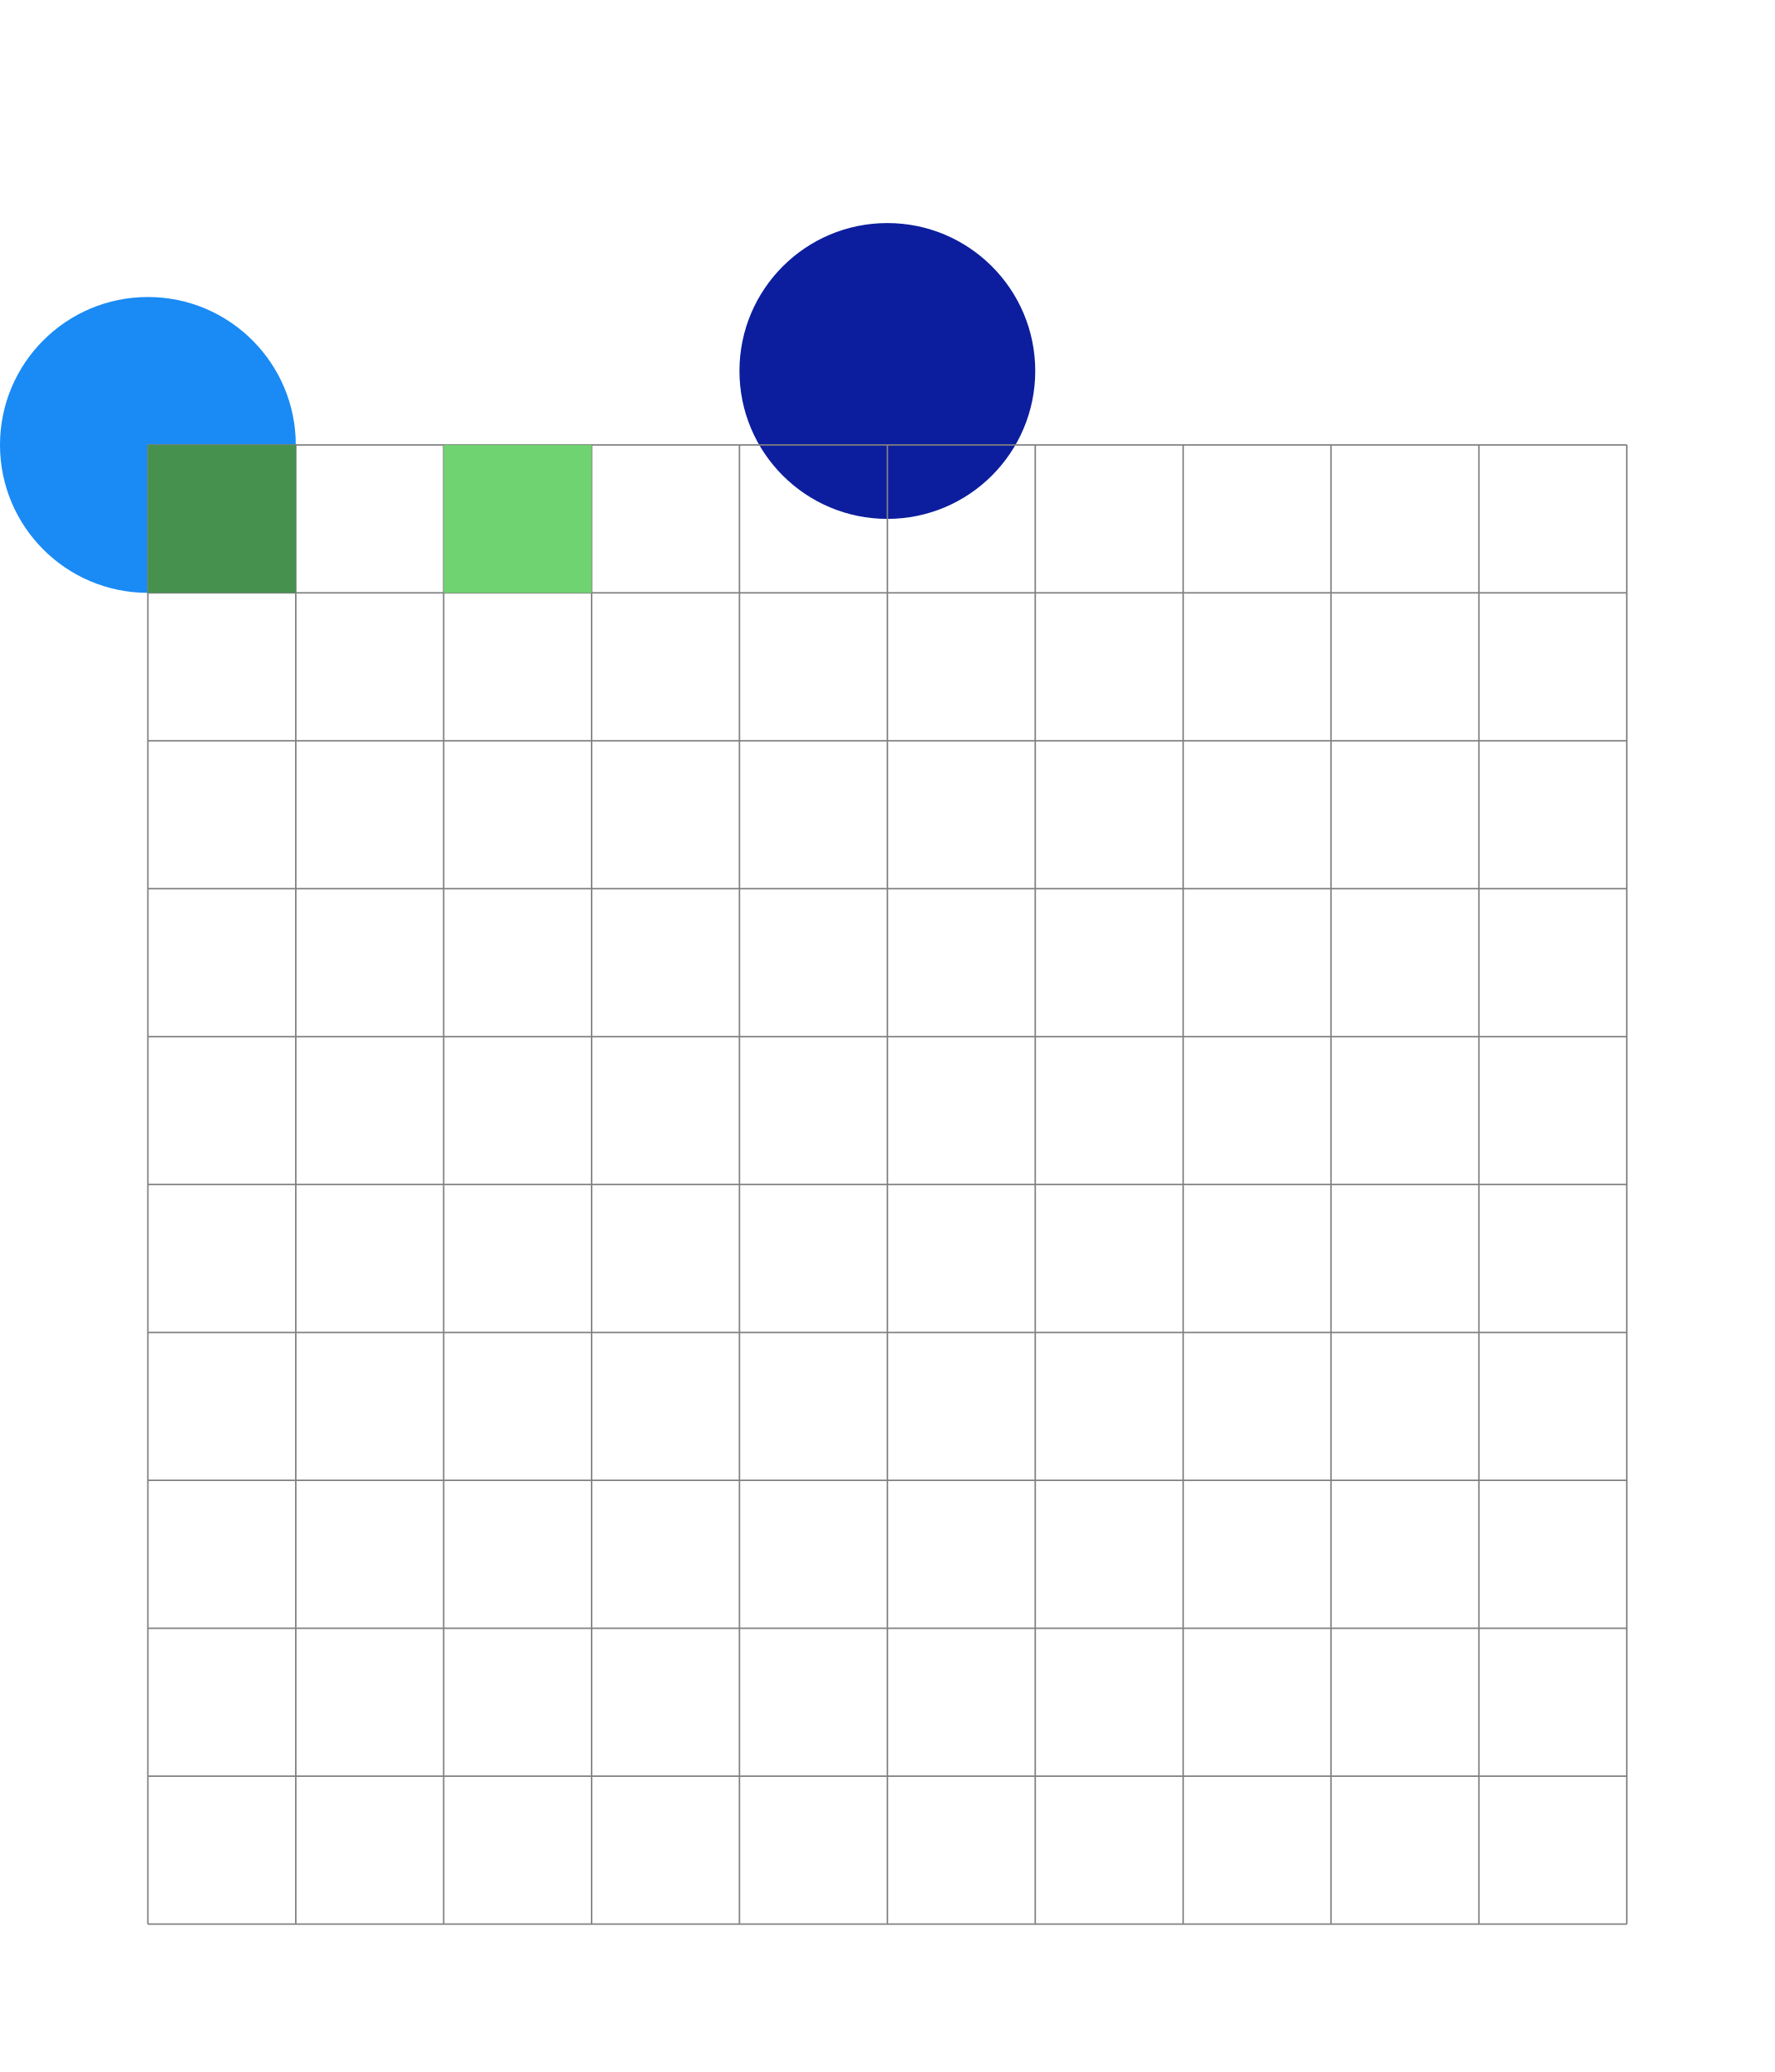
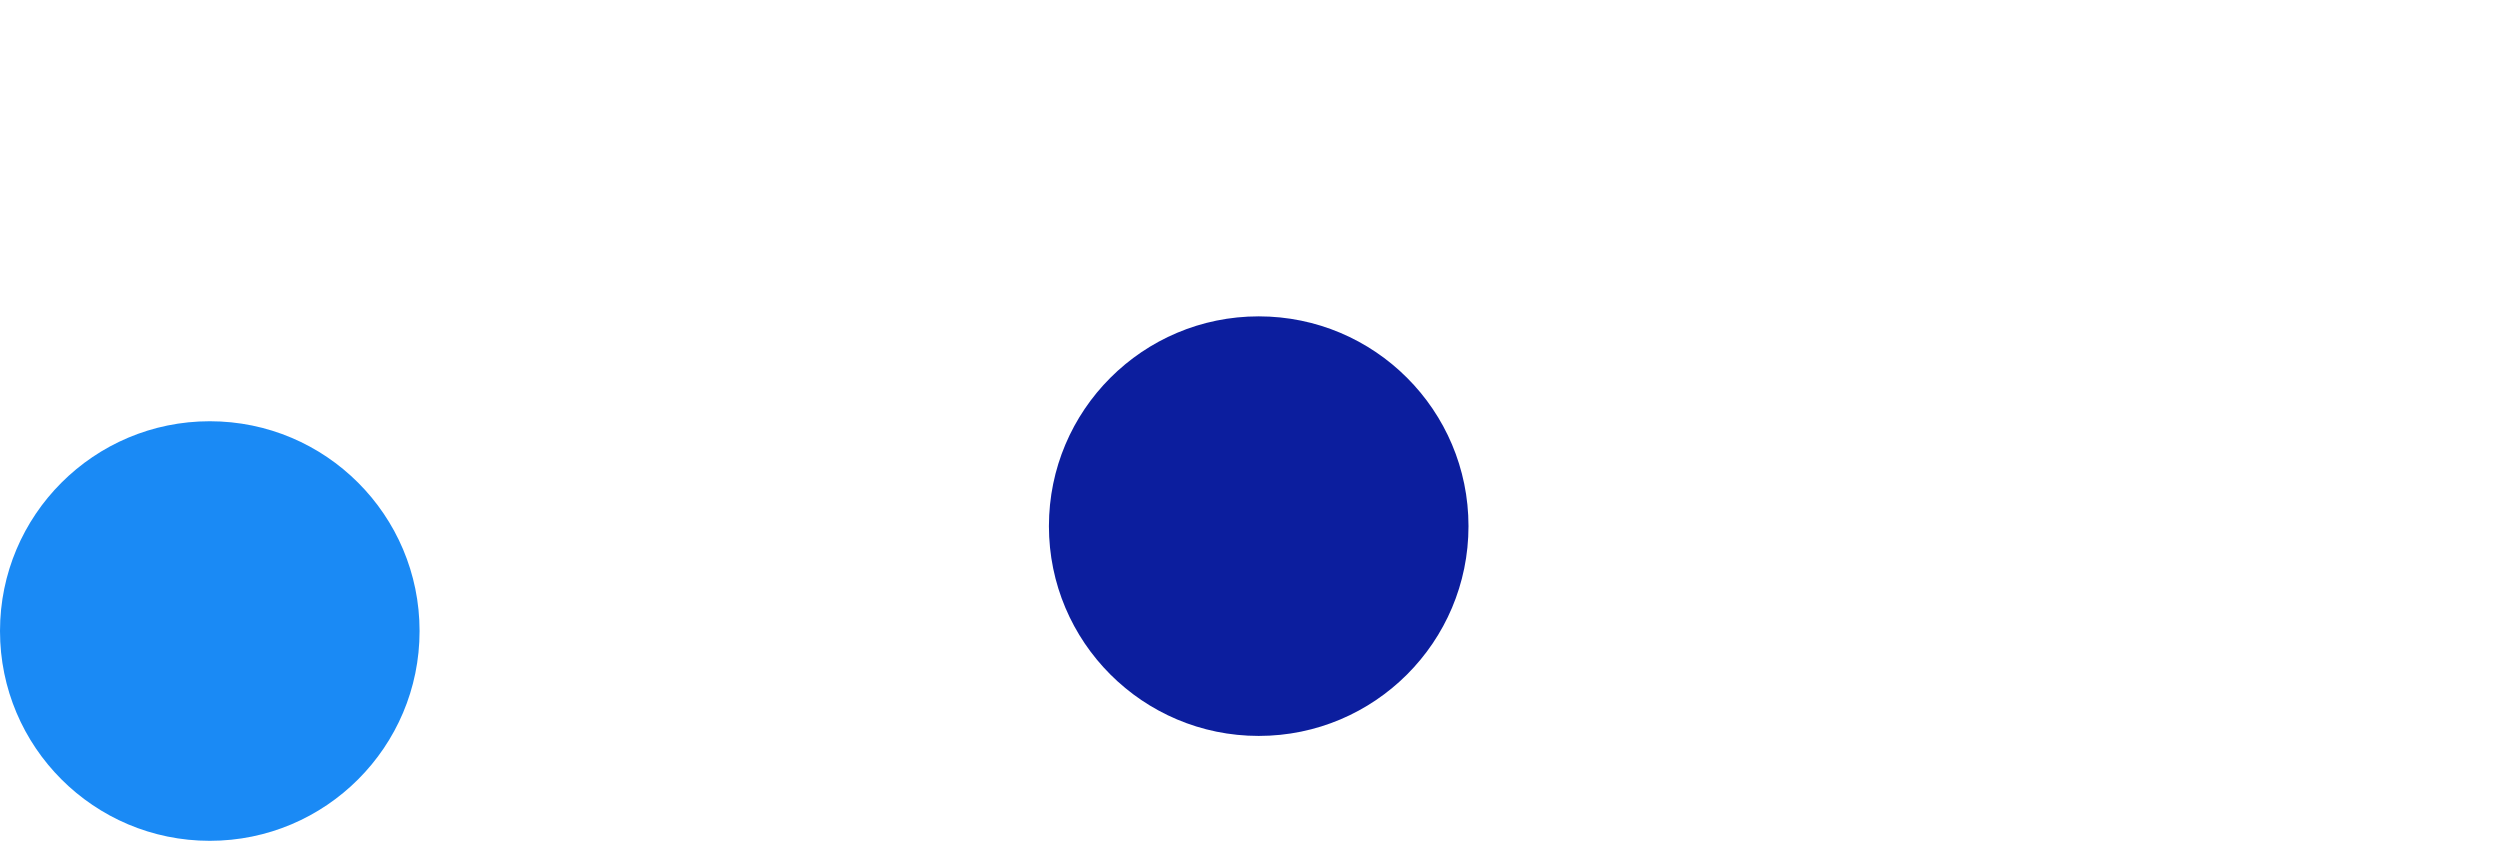
- <svg xmlns="http://www.w3.org/2000/svg" viewBox="-1 -3.008 12 14.008">
+ <svg xmlns="http://www.w3.org/2000/svg" viewBox="-1 -3.008 11.917 4.008">
  <circle r="1" cx="0" cy="0" fill="#1A8AF5" data-avg-speed="4.9999986" data-speed="5, 5, 4.9999995, 5.0000005, 5.0000005, 4.9999986, 4.9999986, 4.9999986, 4.9999986, 4.9999986, 4.9999986, 4.9999986, 5.000002, 5.000002, 5.000002, 5.000002, 5.000002, 5.000002, 5.000002, 5.000002, 5.000002, 5.000002, 5.000002, 4.9999948, 4.9999948, 4.9999948, 4.9999948, 4.9999948, 4.9999948, 4.9999948, 4.9999948, 4.9999948, 4.9999948, 4.9999948, 4.9999948, 4.9999948, 4.9999948, 4.9999948, 4.9999948, 4.9999948, 4.9999948, 4.9999948, 4.9999948, 4.9999948, 4.9999948, 4.9999948, 4.9999948, 4.9999948, 4.9999948, 5.000009, 5.000009, 5.000009, 5.000009, 5.000009, 5.000009, 5.000009, 5.000009, 5.000009, 5.000009, 5.000009, 5.000009, 5.000009, 5.000009, 5.000009, 5.000009, 5.000009, 5.000009, 5.000009, 5.000009, 5.000009, 5.000009, 5.000009, 5.000009, 5.000009, 5.000009, 5.000009, 5.000009, 5.000009, 5.000009, 5.000009, 5.000009, 5.000009, 5.000009, 5.000009, 5.000009, 5.000009, 5.000009, 5.000009, 5.000009, 5.000009, 5.000009, 5.000009, 5.000009, 5.000009, 5.000009, 5.000009, 4.9999804, 4.9999804, 4.9999804, 4.9999804, 4.9999804, 4.9999804, 4.9999804, 4.9999804, 4.9999804, 4.9999804, 4.9999804, 4.9999804, 4.9999804, 4.9999804, 4.9999804, 4.9999804, 4.9999804, 4.9999804, 4.9999804, 4.9999804, 4.9999804, 4.9999804, 4.9999804">
    <animate attributeName="cx" dur="2s" repeatCount="indefinite" calcMode="discrete" values="0.083;0.167;0.25;0.333;0.417;0.5;0.583;0.667;0.75;0.833;0.917;1;1.083;1.167;1.25;1.333;1.417;1.5;1.583;1.667;1.75;1.833;1.917;2;2.083;2.167;2.25;2.333;2.417;2.5;2.583;2.667;2.75;2.833;2.917;3;3.083;3.167;3.25;3.333;3.417;3.5;3.583;3.667;3.75;3.833;3.917;4;4.083;4.167;4.25;4.333;4.417;4.5;4.583;4.667;4.75;4.833;4.917;5;5.083;5.167;5.25;5.333;5.417;5.5;5.583;5.667;5.75;5.833;5.917;6;6.083;6.167;6.25;6.333;6.417;6.5;6.583;6.667;6.75;6.833;6.917;7;7.083;7.167;7.25;7.333;7.417;7.5;7.583;7.667;7.75;7.833;7.917;8;8.083;8.167;8.25;8.333;8.417;8.5;8.583;8.667;8.75;8.833;8.917;9;9.083;9.167;9.25;9.333;9.417;9.5;9.583;9.667;9.75;9.833;9.917;9.917" />
    <animate attributeName="cy" dur="2s" repeatCount="indefinite" calcMode="discrete" values="0;0;0;0;0;0;0;0;0;0;0;0;0;0;0;0;0;0;0;0;0;0;0;0;0;0;0;0;0;0;0;0;0;0;0;0;0;0;0;0;0;0;0;0;0;0;0;0;0;0;0;0;0;0;0;0;0;0;0;0;0;0;0;0;0;0;0;0;0;0;0;0;0;0;0;0;0;0;0;0;0;0;0;0;0;0;0;0;0;0;0;0;0;0;0;0;0;0;0;0;0;0;0;0;0;0;0;0;0;0;0;0;0;0;0;0;0;0;0;0" />
  </circle>
  <circle r="1" cx="5" cy="-0.5" fill="#0C1E9E" data-avg-speed="5.8042426" data-speed="5.1753683, 5.9184384, 6.358651, 6.526876, 6.525894, 6.4227214, 6.25463, 6.041687, 5.7950563, 5.521462, 5.225525, 6.197396, 5.1048274, 5.448481, 5.157448, 5.193418">
    <animate attributeName="cx" dur="2s" repeatCount="indefinite" calcMode="discrete" values="5;5;5;5;5;5;5;5;5;5;5;5;5;5;5;5;5;5;5;5;5;5;5;5;5;5;5;5;5;5;5;5;5;5;5;5;5;5.009;5.041;5.081;5.121;5.157;5.189;5.215;5.235;5.25;5.258;5.261;5.261;5.276;5.277;5.277;5.281;5.281;5.282;5.282;5.282;5.283;5.283;5.283;5.283;5.283;5.283;5.283;5.283;5.283;5.283;5.283;5.283;5.283;5.283;5.283;5.283;5.283;5.283;5.283;5.283;5.283;5.283;5.283;5.283;5.283;5.283;5.283;5.283;5.283;5.283;5.283;5.283;5.283;5.283;5.283;5.283;5.283;5.283;5.283;5.283;5.283;5.283;5.283;5.283;5.283;5.283;5.283;5.283;5.283;5.283;5.283;5.283;5.283;5.283;5.283;5.283;5.283;5.283;5.283;5.283;5.283;5.283;5.283" />
    <animate attributeName="cy" dur="2s" repeatCount="indefinite" calcMode="discrete" values="-0.5;-0.5;-0.5;-0.5;-0.5;-0.5;-0.5;-0.5;-0.5;-0.5;-0.5;-0.5;-0.5;-0.5;-0.5;-0.5;-0.5;-0.5;-0.5;-0.5;-0.5;-0.5;-0.5;-0.5;-0.5;-0.5;-0.5;-0.5;-0.5;-0.5;-0.5;-0.5;-0.5;-0.5;-0.5;-0.5;-0.5;-0.586;-0.679;-0.777;-0.879;-0.981;-1.083;-1.184;-1.283;-1.378;-1.47;-1.557;-1.557;-1.659;-1.744;-1.744;-1.835;-1.835;-1.921;-1.921;-1.921;-2.008;-2.008;-2.008;-2.008;-2.008;-2.008;-2.008;-2.008;-2.008;-2.008;-2.008;-2.008;-2.008;-2.008;-2.008;-2.008;-2.008;-2.008;-2.008;-2.008;-2.008;-2.008;-2.008;-2.008;-2.008;-2.008;-2.008;-2.008;-2.008;-2.008;-2.008;-2.008;-2.008;-2.008;-2.008;-2.008;-2.008;-2.008;-2.008;-2.008;-2.008;-2.008;-2.008;-2.008;-2.008;-2.008;-2.008;-2.008;-2.008;-2.008;-2.008;-2.008;-2.008;-2.008;-2.008;-2.008;-2.008;-2.008;-2.008;-2.008;-2.008;-2.008;-2.008" />
  </circle>
-   <path stroke="gray" stroke-width="0.01" d="M 0,0 h 10 M 0,1 h 10 M 0,2 h 10 M 0,3 h 10 M 0,4 h 10 M 0,5 h 10 M 0,6 h 10 M 0,7 h 10 M 0,8 h 10 M 0,9 h 10 M 0,10 h 10 M 0,0 v 10 M 1,0 v 10 M 2,0 v 10 M 3,0 v 10 M 4,0 v 10 M 5,0 v 10 M 6,0 v 10 M 7,0 v 10 M 8,0 v 10 M 9,0 v 10 M 10,0 v 10" />
-   <rect x="0" y="0" width="1" height="1" fill="#46914E" />
-   <rect x="2" y="0" width="1" height="1" fill="#6FD371" />
</svg>
